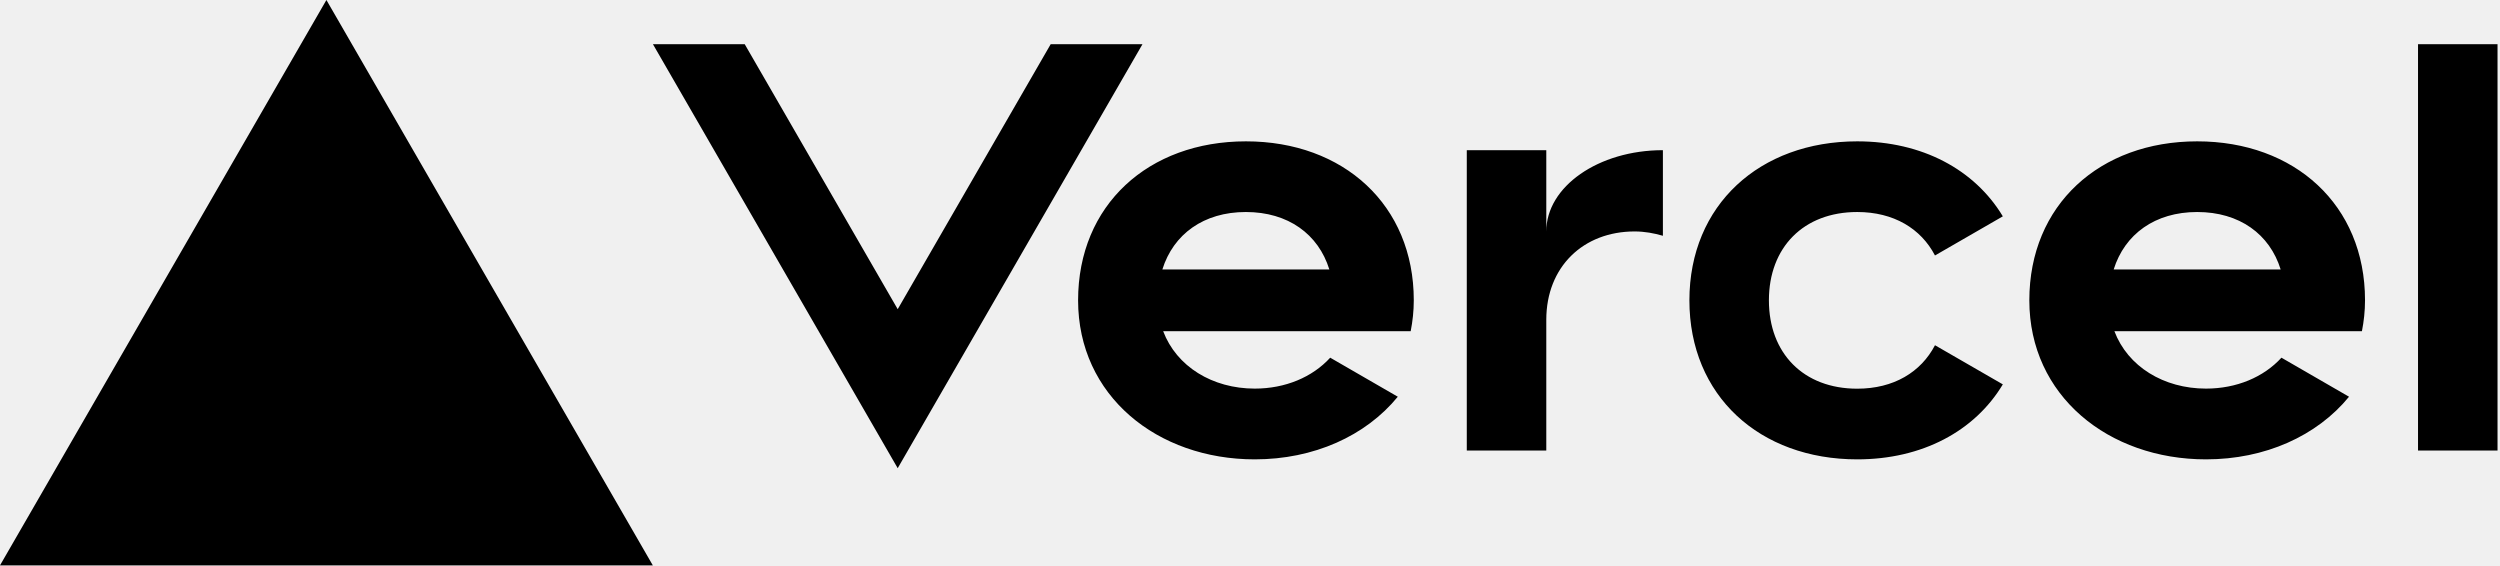
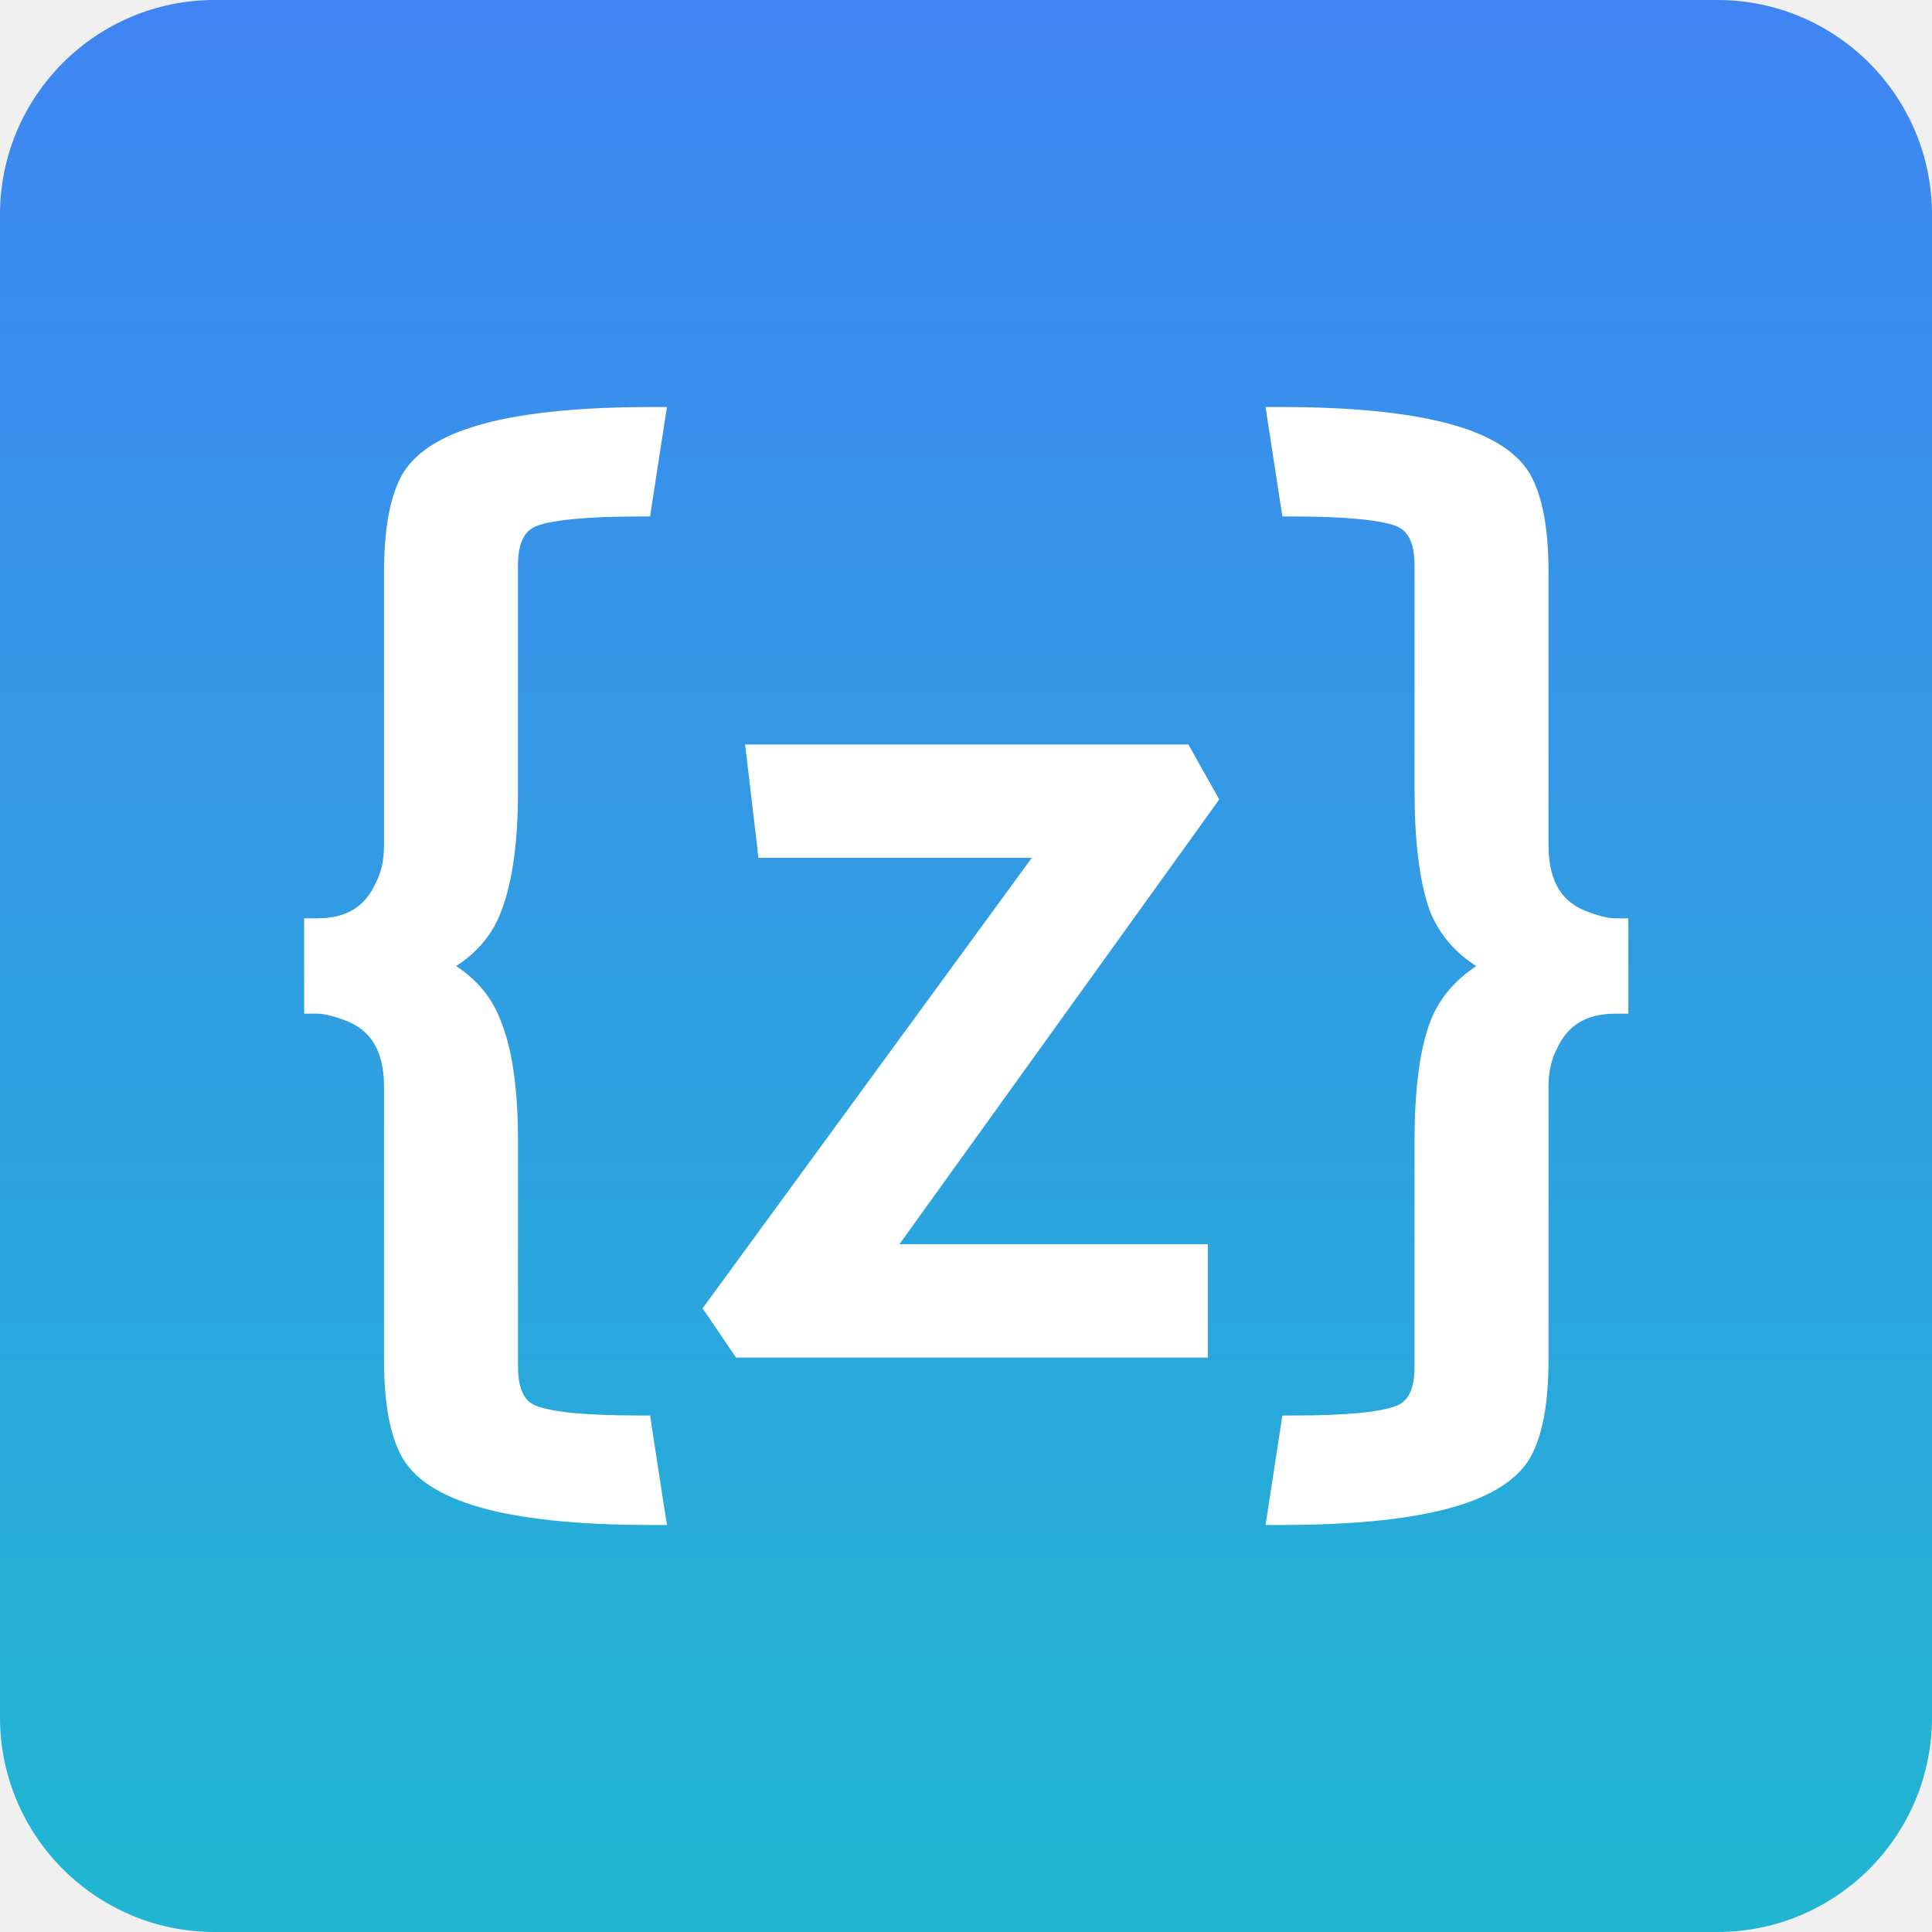
- <svg xmlns="http://www.w3.org/2000/svg" width="283" height="64" viewBox="0 0 283 64" fill="none">
-   <path d="M141.04 16c-11.04 0-19 7.2-19 18s8.96 18 20 18c6.67 0 12.55-2.64 16.19-7.09l-7.65-4.42c-2.02 2.21-5.09 3.5-8.54 3.5-4.79 0-8.86-2.5-10.37-6.5h28.02c.22-1.12.35-2.28.35-3.5 0-10.79-7.96-17.99-19-17.99zm-9.46 14.5c1.25-3.99 4.67-6.5 9.45-6.5 4.79 0 8.21 2.51 9.45 6.5h-18.9zM248.72 16c-11.04 0-19 7.2-19 18s8.96 18 20 18c6.67 0 12.55-2.64 16.19-7.09l-7.65-4.42c-2.02 2.21-5.09 3.5-8.54 3.5-4.79 0-8.86-2.5-10.37-6.5h28.02c.22-1.12.35-2.28.35-3.5 0-10.79-7.96-17.99-19-17.99zm-9.45 14.5c1.25-3.99 4.67-6.5 9.45-6.5 4.79 0 8.21 2.51 9.45 6.5h-18.9zM200.24 34c0 6 3.92 10 10 10 4.12 0 7.21-1.87 8.8-4.92l7.68 4.43c-3.18 5.3-9.14 8.49-16.48 8.49-11.05 0-19-7.2-19-18s7.96-18 19-18c7.34 0 13.29 3.19 16.48 8.49l-7.68 4.43c-1.59-3.05-4.68-4.92-8.8-4.92-6.07 0-10 4-10 10zm82.48-29v46h-9V5h9zM36.95 0L73.9 64H0L36.95 0zm92.38 5l-27.71 48L73.91 5H84.3l17.32 30 17.32-30h10.39zm58.91 12v9.69c-1-.29-2.06-.49-3.2-.49-5.81 0-10 4-10 10V51h-9V17h9v9.2c0-5.08 5.91-9.2 13.2-9.2z" fill="#000" />
+ <svg xmlns="http://www.w3.org/2000/svg" width="18" height="18" viewBox="0 0 18 18" fill="none">
+   <rect width="18" height="18" rx="2" fill="url(#paint0_linear_310_968)" />
+   <path d="M4.706 5.268V7.368C4.706 7.824 4.658 8.18 4.562 8.436C4.474 8.684 4.286 8.872 3.998 9C4.286 9.128 4.474 9.32 4.562 9.576C4.658 9.824 4.706 10.176 4.706 10.632V12.732C4.706 12.988 4.79 13.148 4.958 13.212C5.126 13.276 5.458 13.308 5.954 13.308L6.074 14.088C4.818 14.088 4.078 13.9 3.854 13.524C3.75 13.34 3.698 13.056 3.698 12.672V10.128C3.698 9.736 3.542 9.488 3.23 9.384C3.118 9.344 3.026 9.324 2.954 9.324V8.676C3.274 8.676 3.494 8.54 3.614 8.268C3.67 8.156 3.698 8.024 3.698 7.872V5.328C3.698 4.944 3.75 4.66 3.854 4.476C4.078 4.1 4.818 3.912 6.074 3.912L5.954 4.692C5.458 4.692 5.126 4.724 4.958 4.788C4.79 4.852 4.706 5.012 4.706 5.268ZM11.133 11.712V12.528H6.921L6.693 12.192L9.849 7.872H7.173L7.077 7.056H11.001L11.217 7.44L8.145 11.712H11.133ZM13.299 7.368V5.268C13.299 5.012 13.215 4.852 13.047 4.788C12.879 4.724 12.547 4.692 12.051 4.692L11.931 3.912C13.187 3.912 13.927 4.1 14.151 4.476C14.255 4.66 14.307 4.944 14.307 5.328V7.872C14.307 8.264 14.463 8.512 14.775 8.616C14.887 8.656 14.979 8.676 15.051 8.676V9.324C14.731 9.324 14.511 9.46 14.391 9.732C14.335 9.844 14.307 9.976 14.307 10.128V12.672C14.307 13.056 14.255 13.34 14.151 13.524C13.927 13.9 13.187 14.088 11.931 14.088L12.051 13.308C12.547 13.308 12.879 13.276 13.047 13.212C13.215 13.148 13.299 12.988 13.299 12.732V10.632C13.299 10.176 13.343 9.824 13.431 9.576C13.527 9.32 13.719 9.128 14.007 9C13.719 8.872 13.527 8.684 13.431 8.436C13.343 8.18 13.299 7.824 13.299 7.368Z" fill="white" />
+   <path d="M4.562 8.436L4.449 8.394L4.449 8.396L4.562 8.436ZM3.998 9L3.949 8.891L3.702 9L3.949 9.11L3.998 9ZM4.562 9.576L4.448 9.615L4.45 9.62L4.562 9.576ZM4.958 13.212L4.915 13.325L4.915 13.325L4.958 13.212ZM5.954 13.308L6.072 13.29L6.057 13.188H5.954V13.308ZM6.074 14.088V14.208H6.214L6.192 14.07L6.074 14.088ZM3.854 13.524L3.749 13.583L3.751 13.586L3.854 13.524ZM3.23 9.384L3.189 9.497L3.192 9.498L3.23 9.384ZM2.954 9.324H2.834V9.444H2.954V9.324ZM2.954 8.676V8.556H2.834V8.676H2.954ZM3.614 8.268L3.506 8.215L3.504 8.22L3.614 8.268ZM3.854 4.476L3.751 4.415L3.749 4.417L3.854 4.476ZM6.074 3.912L6.192 3.931L6.214 3.792H6.074V3.912ZM5.954 4.692V4.812H6.057L6.072 4.711L5.954 4.692ZM4.958 4.788L4.915 4.676L4.915 4.676L4.958 4.788ZM4.586 5.268V7.368H4.826V5.268H4.586ZM4.586 7.368C4.586 7.818 4.538 8.158 4.449 8.394L4.674 8.478C4.778 8.203 4.826 7.83 4.826 7.368H4.586ZM4.449 8.396C4.374 8.607 4.213 8.773 3.949 8.891L4.047 9.11C4.358 8.971 4.574 8.762 4.675 8.476L4.449 8.396ZM3.949 9.11C4.212 9.227 4.373 9.396 4.448 9.615L4.675 9.537C4.575 9.245 4.36 9.03 4.047 8.891L3.949 9.11ZM4.45 9.62C4.538 9.847 4.586 10.182 4.586 10.632H4.826C4.826 10.171 4.778 9.801 4.674 9.533L4.45 9.62ZM4.586 10.632V12.732H4.826V10.632H4.586ZM4.586 12.732C4.586 12.872 4.609 12.997 4.663 13.1C4.718 13.206 4.804 13.282 4.915 13.325L5.001 13.1C4.944 13.079 4.904 13.043 4.875 12.989C4.845 12.931 4.826 12.848 4.826 12.732H4.586ZM4.915 13.325C5.014 13.362 5.152 13.387 5.321 13.404C5.492 13.42 5.704 13.428 5.954 13.428V13.188C5.708 13.188 5.505 13.18 5.344 13.165C5.182 13.149 5.069 13.126 5.001 13.1L4.915 13.325ZM5.835 13.327L5.955 14.107L6.192 14.07L6.072 13.29L5.835 13.327ZM6.074 13.968C5.45 13.968 4.963 13.921 4.606 13.831C4.246 13.739 4.044 13.609 3.957 13.463L3.751 13.586C3.888 13.815 4.168 13.967 4.547 14.064C4.931 14.161 5.441 14.208 6.074 14.208V13.968ZM3.958 13.465C3.87 13.309 3.818 13.05 3.818 12.672H3.578C3.578 13.063 3.63 13.372 3.749 13.583L3.958 13.465ZM3.818 12.672V10.128H3.578V12.672H3.818ZM3.818 10.128C3.818 9.917 3.776 9.733 3.682 9.584C3.588 9.434 3.447 9.33 3.268 9.27L3.192 9.498C3.325 9.543 3.418 9.615 3.479 9.712C3.542 9.812 3.578 9.947 3.578 10.128H3.818ZM3.27 9.271C3.153 9.229 3.046 9.204 2.954 9.204V9.444C3.006 9.444 3.083 9.459 3.189 9.497L3.27 9.271ZM3.074 9.324V8.676H2.834V9.324H3.074ZM2.954 8.796C3.131 8.796 3.289 8.759 3.422 8.676C3.556 8.594 3.655 8.472 3.724 8.317L3.504 8.22C3.452 8.337 3.382 8.419 3.296 8.472C3.209 8.526 3.097 8.556 2.954 8.556V8.796ZM3.721 8.322C3.787 8.19 3.818 8.039 3.818 7.872H3.578C3.578 8.01 3.553 8.123 3.506 8.215L3.721 8.322ZM3.818 7.872V5.328H3.578V7.872H3.818ZM3.818 5.328C3.818 4.951 3.87 4.692 3.958 4.535L3.749 4.417C3.63 4.629 3.578 4.938 3.578 5.328H3.818ZM3.957 4.538C4.044 4.391 4.246 4.261 4.606 4.17C4.963 4.079 5.45 4.032 6.074 4.032V3.792C5.441 3.792 4.931 3.84 4.547 3.937C4.168 4.033 3.888 4.185 3.751 4.415L3.957 4.538ZM5.955 3.894L5.835 4.674L6.072 4.711L6.192 3.931L5.955 3.894ZM5.954 4.572C5.704 4.572 5.492 4.58 5.321 4.597C5.152 4.613 5.014 4.638 4.915 4.676L5.001 4.9C5.069 4.874 5.182 4.851 5.344 4.836C5.505 4.82 5.708 4.812 5.954 4.812V4.572ZM4.915 4.676C4.804 4.719 4.718 4.795 4.663 4.901C4.609 5.003 4.586 5.128 4.586 5.268H4.826C4.826 5.152 4.845 5.069 4.875 5.012C4.904 4.958 4.944 4.922 5.001 4.9L4.915 4.676ZM11.133 11.712H11.253V11.592H11.133V11.712ZM11.133 12.528V12.648H11.253V12.528H11.133ZM6.921 12.528L6.822 12.596L6.858 12.648H6.921V12.528ZM6.693 12.192L6.596 12.121L6.546 12.19L6.594 12.26L6.693 12.192ZM9.849 7.872L9.946 7.943L10.085 7.752H9.849V7.872ZM7.173 7.872L7.054 7.886L7.066 7.992H7.173V7.872ZM7.077 7.056V6.936H6.942L6.958 7.07L7.077 7.056ZM11.001 7.056L11.106 6.997L11.071 6.936H11.001V7.056ZM11.217 7.44L11.315 7.51L11.359 7.448L11.322 7.381L11.217 7.44ZM8.145 11.712L8.048 11.642L7.911 11.832H8.145V11.712ZM11.013 11.712V12.528H11.253V11.712H11.013ZM11.133 12.408H6.921V12.648H11.133V12.408ZM7.02 12.461L6.792 12.125L6.594 12.26L6.822 12.596L7.02 12.461ZM6.79 12.263L9.946 7.943L9.752 7.802L6.596 12.121L6.79 12.263ZM9.849 7.752H7.173V7.992H9.849V7.752ZM7.292 7.858L7.196 7.042L6.958 7.07L7.054 7.886L7.292 7.858ZM7.077 7.176H11.001V6.936H7.077V7.176ZM10.897 7.115L11.113 7.499L11.322 7.381L11.106 6.997L10.897 7.115ZM11.12 7.37L8.048 11.642L8.243 11.782L11.315 7.51L11.12 7.37ZM8.145 11.832H11.133V11.592H8.145V11.832ZM12.051 4.692L11.932 4.711L11.948 4.812H12.051V4.692ZM11.931 3.912V3.792H11.791L11.812 3.931L11.931 3.912ZM14.151 4.476L14.255 4.417L14.254 4.415L14.151 4.476ZM14.775 8.616L14.815 8.503L14.813 8.502L14.775 8.616ZM15.051 8.676H15.171V8.556H15.051V8.676ZM15.051 9.324V9.444H15.171V9.324H15.051ZM14.391 9.732L14.498 9.786L14.501 9.781L14.391 9.732ZM14.151 13.524L14.254 13.586L14.255 13.583L14.151 13.524ZM11.931 14.088L11.812 14.07L11.791 14.208H11.931V14.088ZM12.051 13.308V13.188H11.948L11.932 13.29L12.051 13.308ZM13.431 9.576L13.319 9.534L13.318 9.536L13.431 9.576ZM14.007 9L14.056 9.11L14.302 9L14.056 8.891L14.007 9ZM13.431 8.436L13.317 8.475L13.319 8.48L13.431 8.436ZM13.419 7.368V5.268H13.179V7.368H13.419ZM13.419 5.268C13.419 5.128 13.396 5.003 13.342 4.901C13.287 4.795 13.201 4.719 13.09 4.676L13.004 4.9C13.061 4.922 13.101 4.958 13.13 5.012C13.16 5.069 13.179 5.152 13.179 5.268H13.419ZM13.09 4.676C12.99 4.638 12.853 4.613 12.683 4.597C12.512 4.58 12.301 4.572 12.051 4.572V4.812C12.297 4.812 12.499 4.82 12.66 4.836C12.823 4.851 12.935 4.874 13.004 4.9L13.09 4.676ZM12.169 4.674L12.05 3.894L11.812 3.931L11.932 4.711L12.169 4.674ZM11.931 4.032C12.554 4.032 13.042 4.079 13.398 4.17C13.759 4.261 13.961 4.391 14.048 4.538L14.254 4.415C14.117 4.185 13.837 4.033 13.457 3.937C13.074 3.84 12.563 3.792 11.931 3.792V4.032ZM14.046 4.535C14.135 4.692 14.187 4.951 14.187 5.328H14.427C14.427 4.938 14.375 4.629 14.255 4.417L14.046 4.535ZM14.187 5.328V7.872H14.427V5.328H14.187ZM14.187 7.872C14.187 8.083 14.229 8.268 14.322 8.416C14.417 8.567 14.558 8.671 14.737 8.73L14.813 8.502C14.68 8.458 14.587 8.386 14.525 8.288C14.463 8.189 14.427 8.053 14.427 7.872H14.187ZM14.735 8.729C14.852 8.771 14.959 8.796 15.051 8.796V8.556C14.999 8.556 14.922 8.541 14.815 8.503L14.735 8.729ZM14.931 8.676V9.324H15.171V8.676H14.931ZM15.051 9.204C14.874 9.204 14.716 9.242 14.583 9.324C14.449 9.407 14.349 9.529 14.281 9.684L14.501 9.781C14.552 9.664 14.623 9.582 14.709 9.528C14.796 9.475 14.908 9.444 15.051 9.444V9.204ZM14.284 9.679C14.218 9.811 14.187 9.962 14.187 10.128H14.427C14.427 9.991 14.452 9.878 14.498 9.786L14.284 9.679ZM14.187 10.128V12.672H14.427V10.128H14.187ZM14.187 12.672C14.187 13.05 14.135 13.309 14.046 13.465L14.255 13.583C14.375 13.372 14.427 13.063 14.427 12.672H14.187ZM14.048 13.463C13.961 13.609 13.759 13.739 13.398 13.831C13.042 13.921 12.554 13.968 11.931 13.968V14.208C12.563 14.208 13.074 14.161 13.457 14.064C13.837 13.967 14.117 13.815 14.254 13.586L14.048 13.463ZM12.05 14.107L12.169 13.327L11.932 13.29L11.812 14.07L12.05 14.107ZM12.051 13.428C12.301 13.428 12.512 13.42 12.683 13.404C12.853 13.387 12.99 13.362 13.09 13.325L13.004 13.1C12.935 13.126 12.823 13.149 12.66 13.165C12.499 13.18 12.297 13.188 12.051 13.188V13.428ZM13.09 13.325C13.201 13.282 13.287 13.206 13.342 13.1C13.396 12.997 13.419 12.872 13.419 12.732H13.179C13.179 12.848 13.16 12.931 13.13 12.989C13.101 13.043 13.061 13.079 13.004 13.1L13.09 13.325ZM13.419 12.732V10.632H13.179V12.732H13.419ZM13.419 10.632C13.419 10.181 13.463 9.845 13.544 9.616L13.318 9.536C13.223 9.803 13.179 10.171 13.179 10.632H13.419ZM13.543 9.618C13.626 9.397 13.792 9.227 14.056 9.11L13.958 8.891C13.646 9.03 13.428 9.243 13.319 9.534L13.543 9.618ZM14.056 8.891C13.791 8.773 13.625 8.606 13.543 8.393L13.319 8.48C13.428 8.763 13.647 8.972 13.958 9.11L14.056 8.891ZM13.544 8.397C13.463 8.16 13.419 7.819 13.419 7.368H13.179C13.179 7.83 13.223 8.201 13.317 8.475L13.544 8.397Z" fill="white" />
+   <defs>
+     <linearGradient id="paint0_linear_310_968" x1="9" y1="0" x2="9" y2="18" gradientUnits="userSpaceOnUse">
+       <stop stop-color="#4085F3" />
+       <stop offset="1" stop-color="#20B6D2" />
+     </linearGradient>
+   </defs>
</svg>
